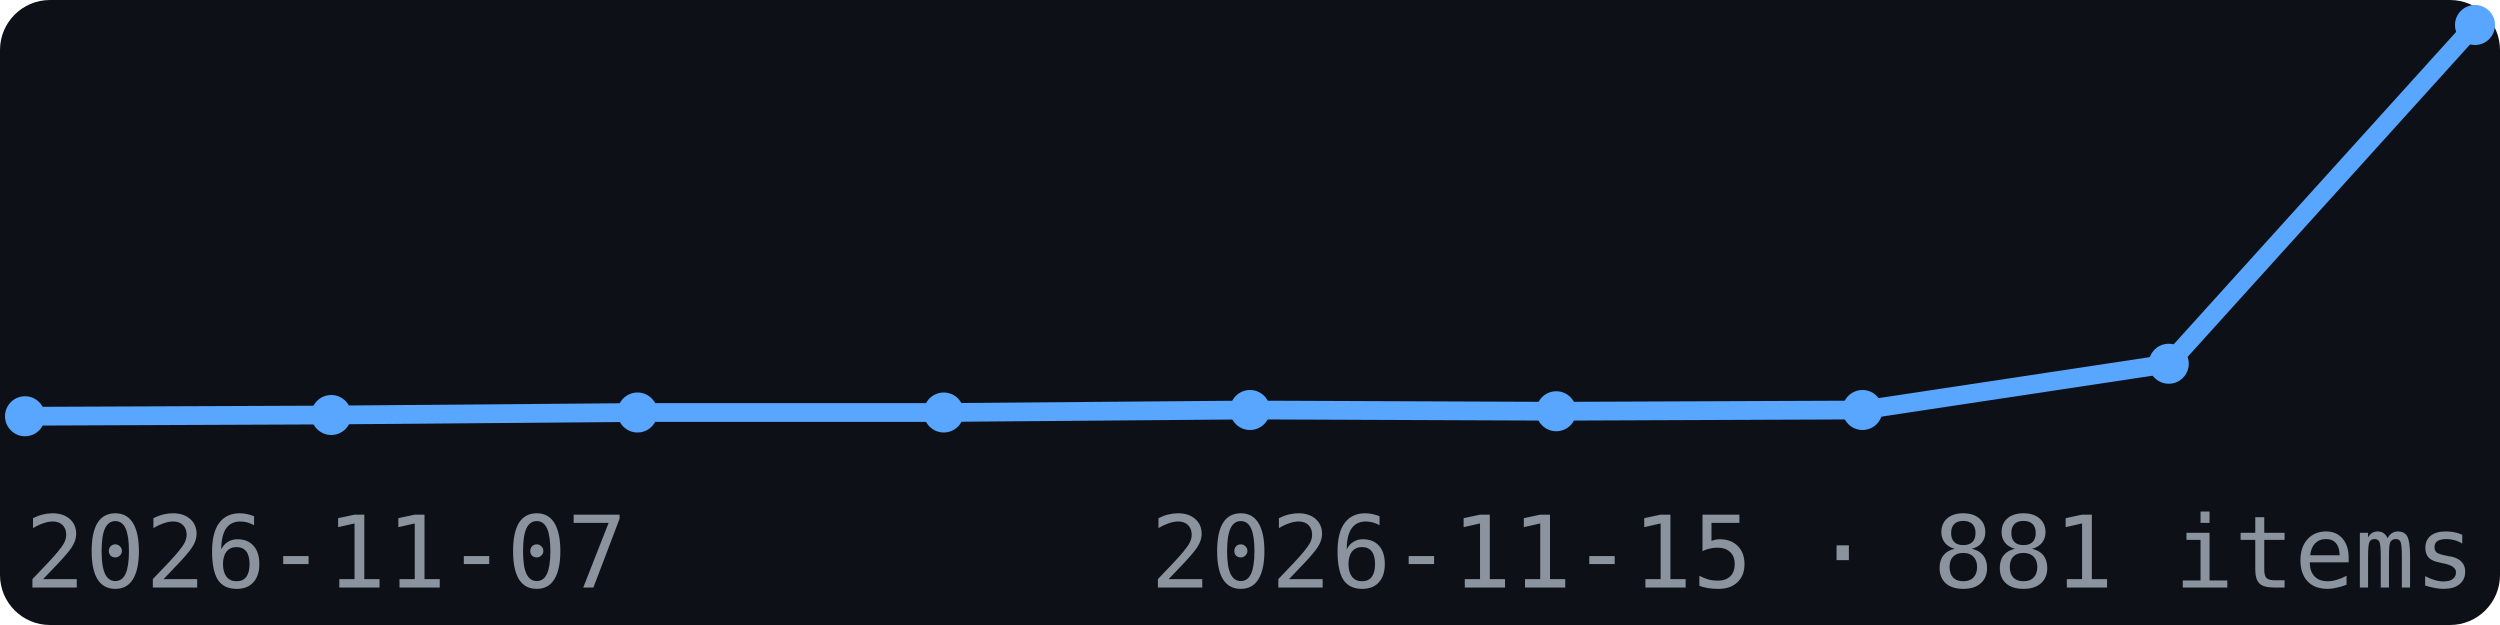
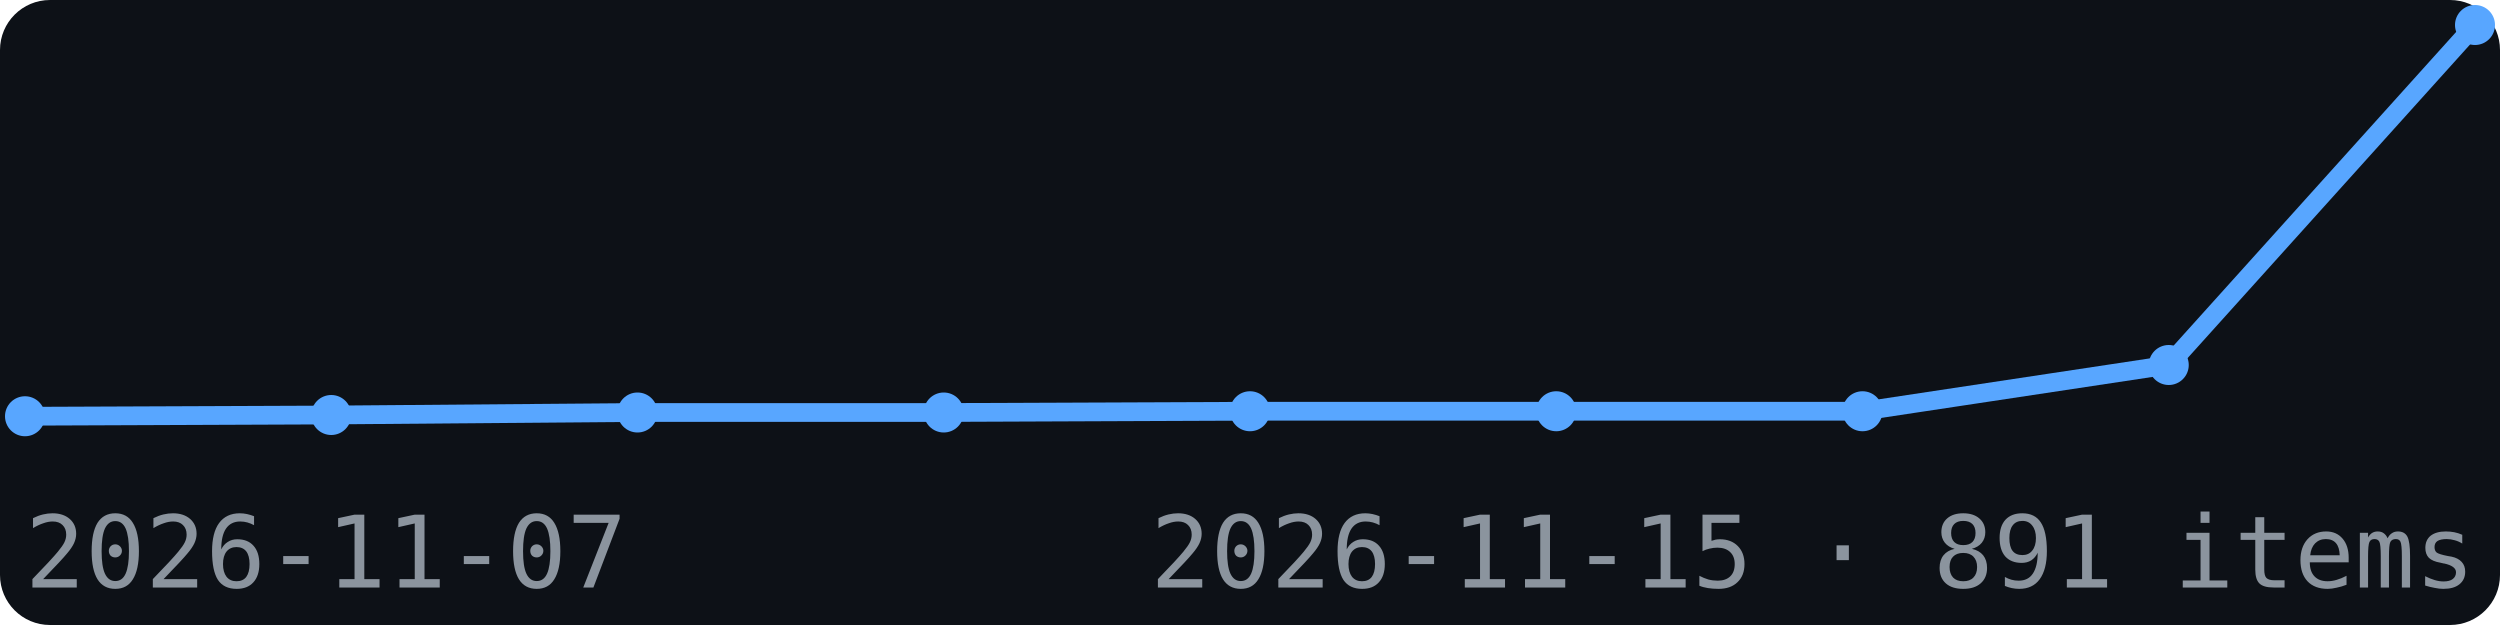
<svg xmlns="http://www.w3.org/2000/svg" width="200" height="50" viewBox="0 0 200 50" font-family="monospace">
  <rect width="200" height="50" fill="#0d1117" rx="4" />
-   <polyline points="2.0,33.3 26.5,33.2 51.0,33.0 75.5,33.0 100.0,32.8 124.5,32.9 149.0,32.8 173.5,29.1 198.0,2.0" fill="none" stroke="#58a6ff" stroke-width="1.5" />
+   <polyline points="2.0,33.3 26.5,33.2 51.0,33.0 75.5,33.0 100.0,32.9 124.5,32.9 149.0,32.9 173.5,29.2 198.0,2.0" fill="none" stroke="#58a6ff" stroke-width="1.5" />
  <circle cx="2.0" cy="33.3" r="1.6" fill="#58a6ff" />
  <circle cx="26.5" cy="33.2" r="1.6" fill="#58a6ff" />
  <circle cx="51.0" cy="33.0" r="1.6" fill="#58a6ff" />
  <circle cx="75.5" cy="33.0" r="1.6" fill="#58a6ff" />
-   <circle cx="100.0" cy="32.8" r="1.6" fill="#58a6ff" />
+   <circle cx="100.0" cy="32.9" r="1.6" fill="#58a6ff" />
  <circle cx="124.5" cy="32.9" r="1.6" fill="#58a6ff" />
-   <circle cx="149.0" cy="32.8" r="1.6" fill="#58a6ff" />
-   <circle cx="173.5" cy="29.1" r="1.6" fill="#58a6ff" />
+   <circle cx="149.0" cy="32.9" r="1.6" fill="#58a6ff" />
+   <circle cx="173.5" cy="29.2" r="1.6" fill="#58a6ff" />
  <circle cx="198.0" cy="2.0" r="1.6" fill="#58a6ff" />
  <text x="2" y="47" font-size="8" fill="#8b949e">2026-11-07</text>
-   <text x="198" y="47" font-size="8" fill="#8b949e" text-anchor="end">2026-11-15 · 881 items</text>
+   <text x="198" y="47" font-size="8" fill="#8b949e" text-anchor="end">2026-11-15 · 891 items</text>
</svg>
